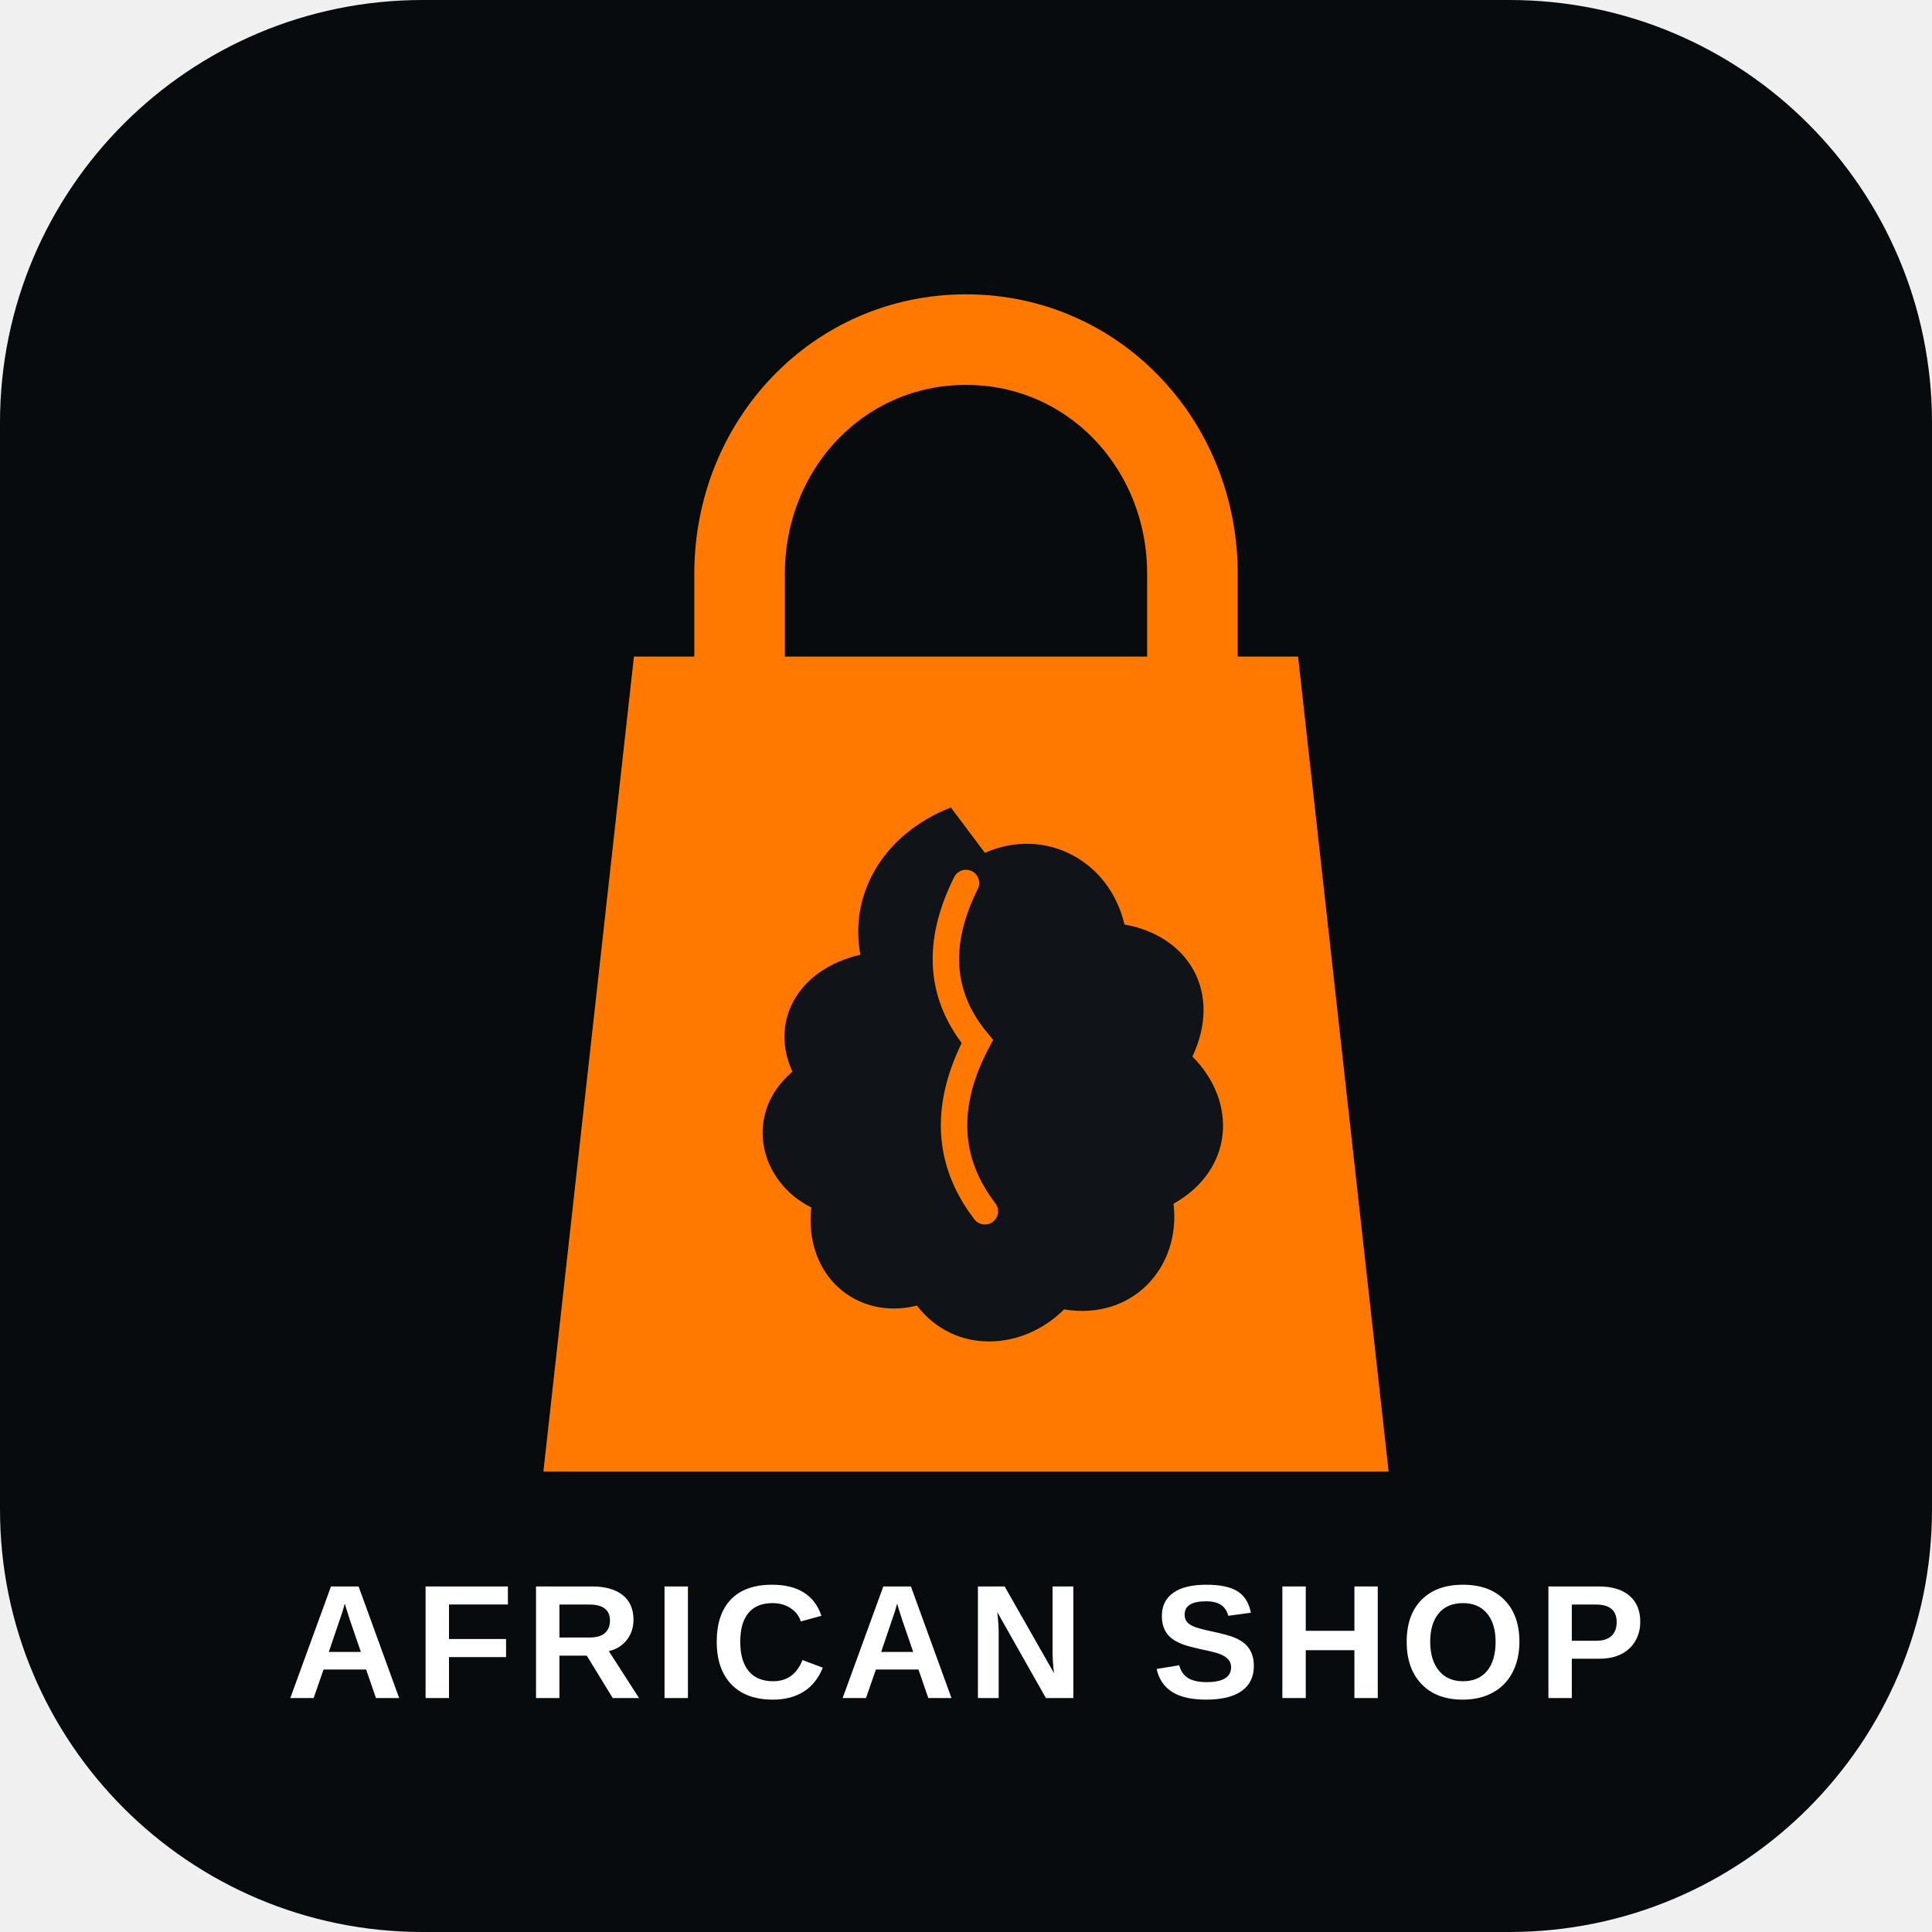
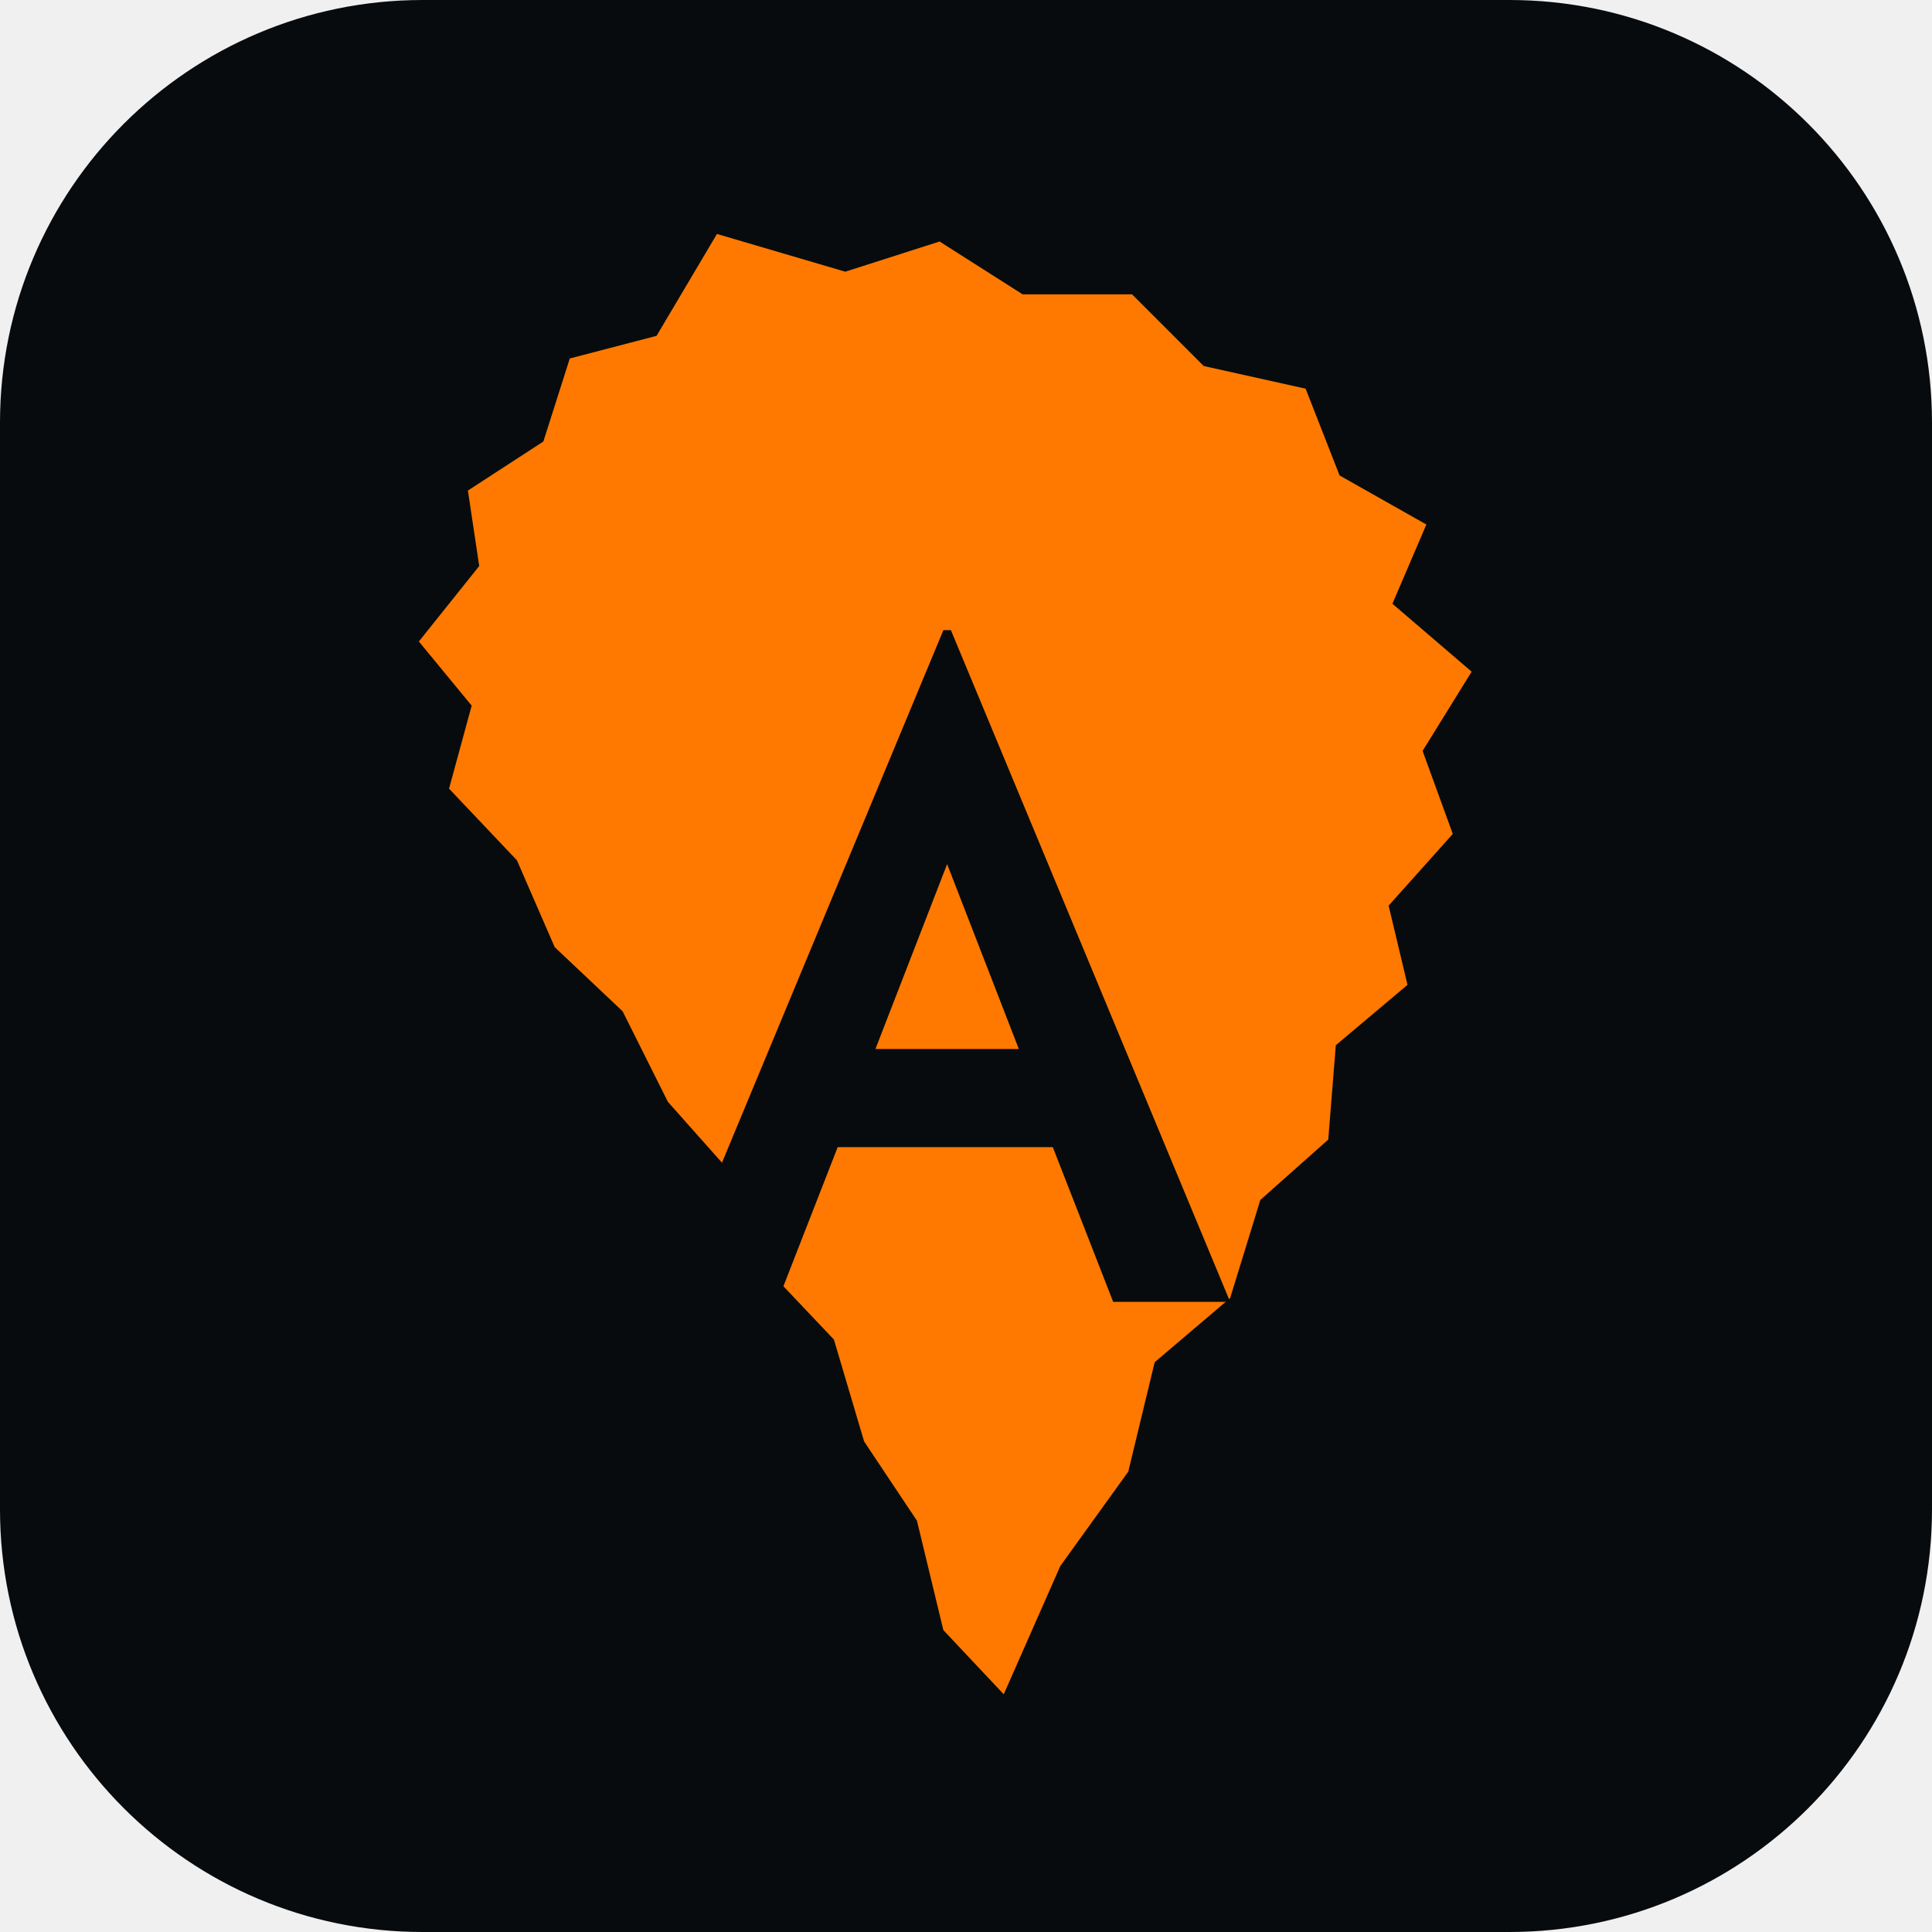
<svg xmlns="http://www.w3.org/2000/svg" viewBox="0 0 512 512">
  <rect width="512" height="512" rx="112" fill="#080b0e" />
-   <path d="M168 174h176l24 216H144z" fill="#ff7900" />
-   <path d="M196 180v-28c0-34 26-62 60-62s60 28 60 62v28" fill="none" stroke="#ff7900" stroke-width="24" stroke-linecap="round" />
-   <path d="M252 214c-18 7-27 23-24 39-17 4-24 18-18 31-13 11-9 29 5 36-2 18 12 30 28 26 10 13 28 12 39 1 18 3 31-11 29-28 16-9 17-27 5-39 8-17-1-32-18-35-4-17-21-26-37-19z" fill="#101418" />
-   <path d="M256 234c-8 16-7 30 3 42-9 17-8 32 2 45" fill="none" stroke="#ff7900" stroke-width="7" stroke-linecap="round" />
-   <text x="256" y="450" text-anchor="middle" font-family="Arial,sans-serif" font-size="43" font-weight="900" letter-spacing="3" fill="#fff">AFRICAN SHOP</text>
+   <path fill="#ff7900" d="M190 62 224 72 249 64 271 78 300 78 319 97 346 103 355 126 378 139 369 160 390 178 377 199 385 221 368 240 373 261 354 277 352 302 334 318 326 344 306 361 299 390 281 415 266 449 250 432 243 403 229 382 221 355 203 336 193 310 177 292 165 268 147 251 137 228 119 209 125 187 111 170 127 150 124 130 144 117 151 95 174 89Z" />
+   <path fill="#080b0e" d="m252 167 74 178h-31l-16-41h-57l-16 41h-30l74-178zm-20 111h38l-19-49z" />
</svg>
